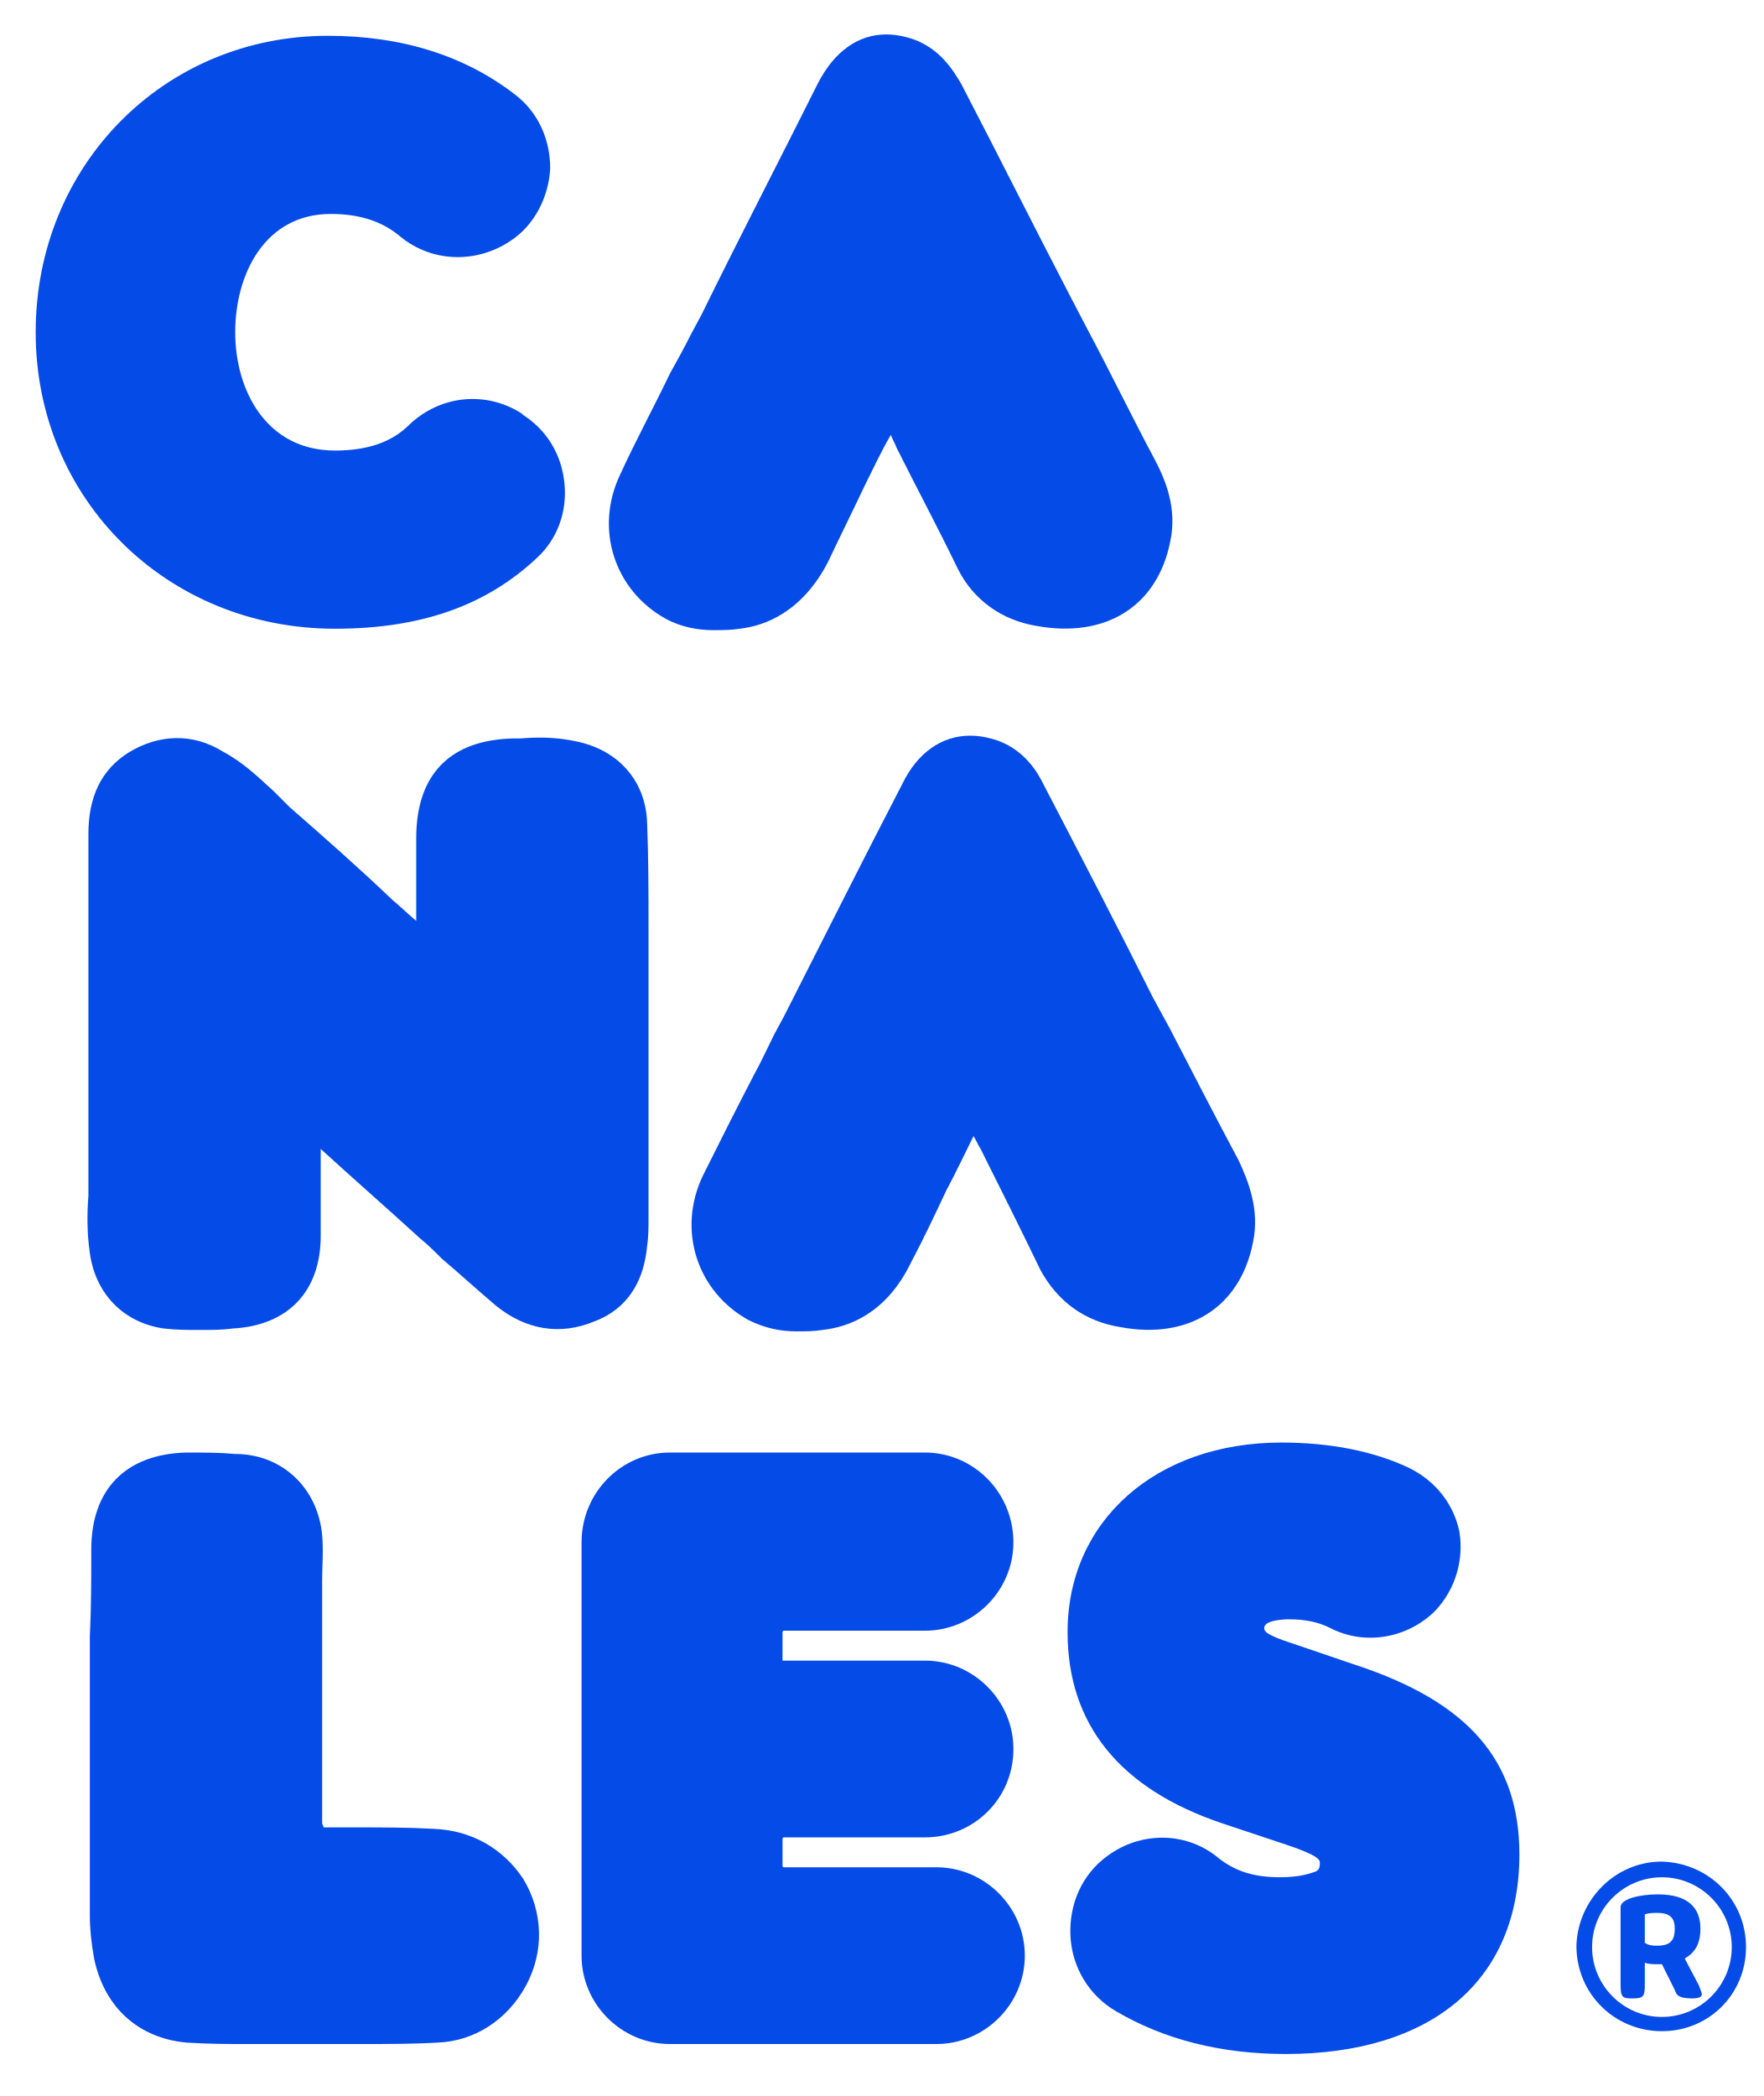
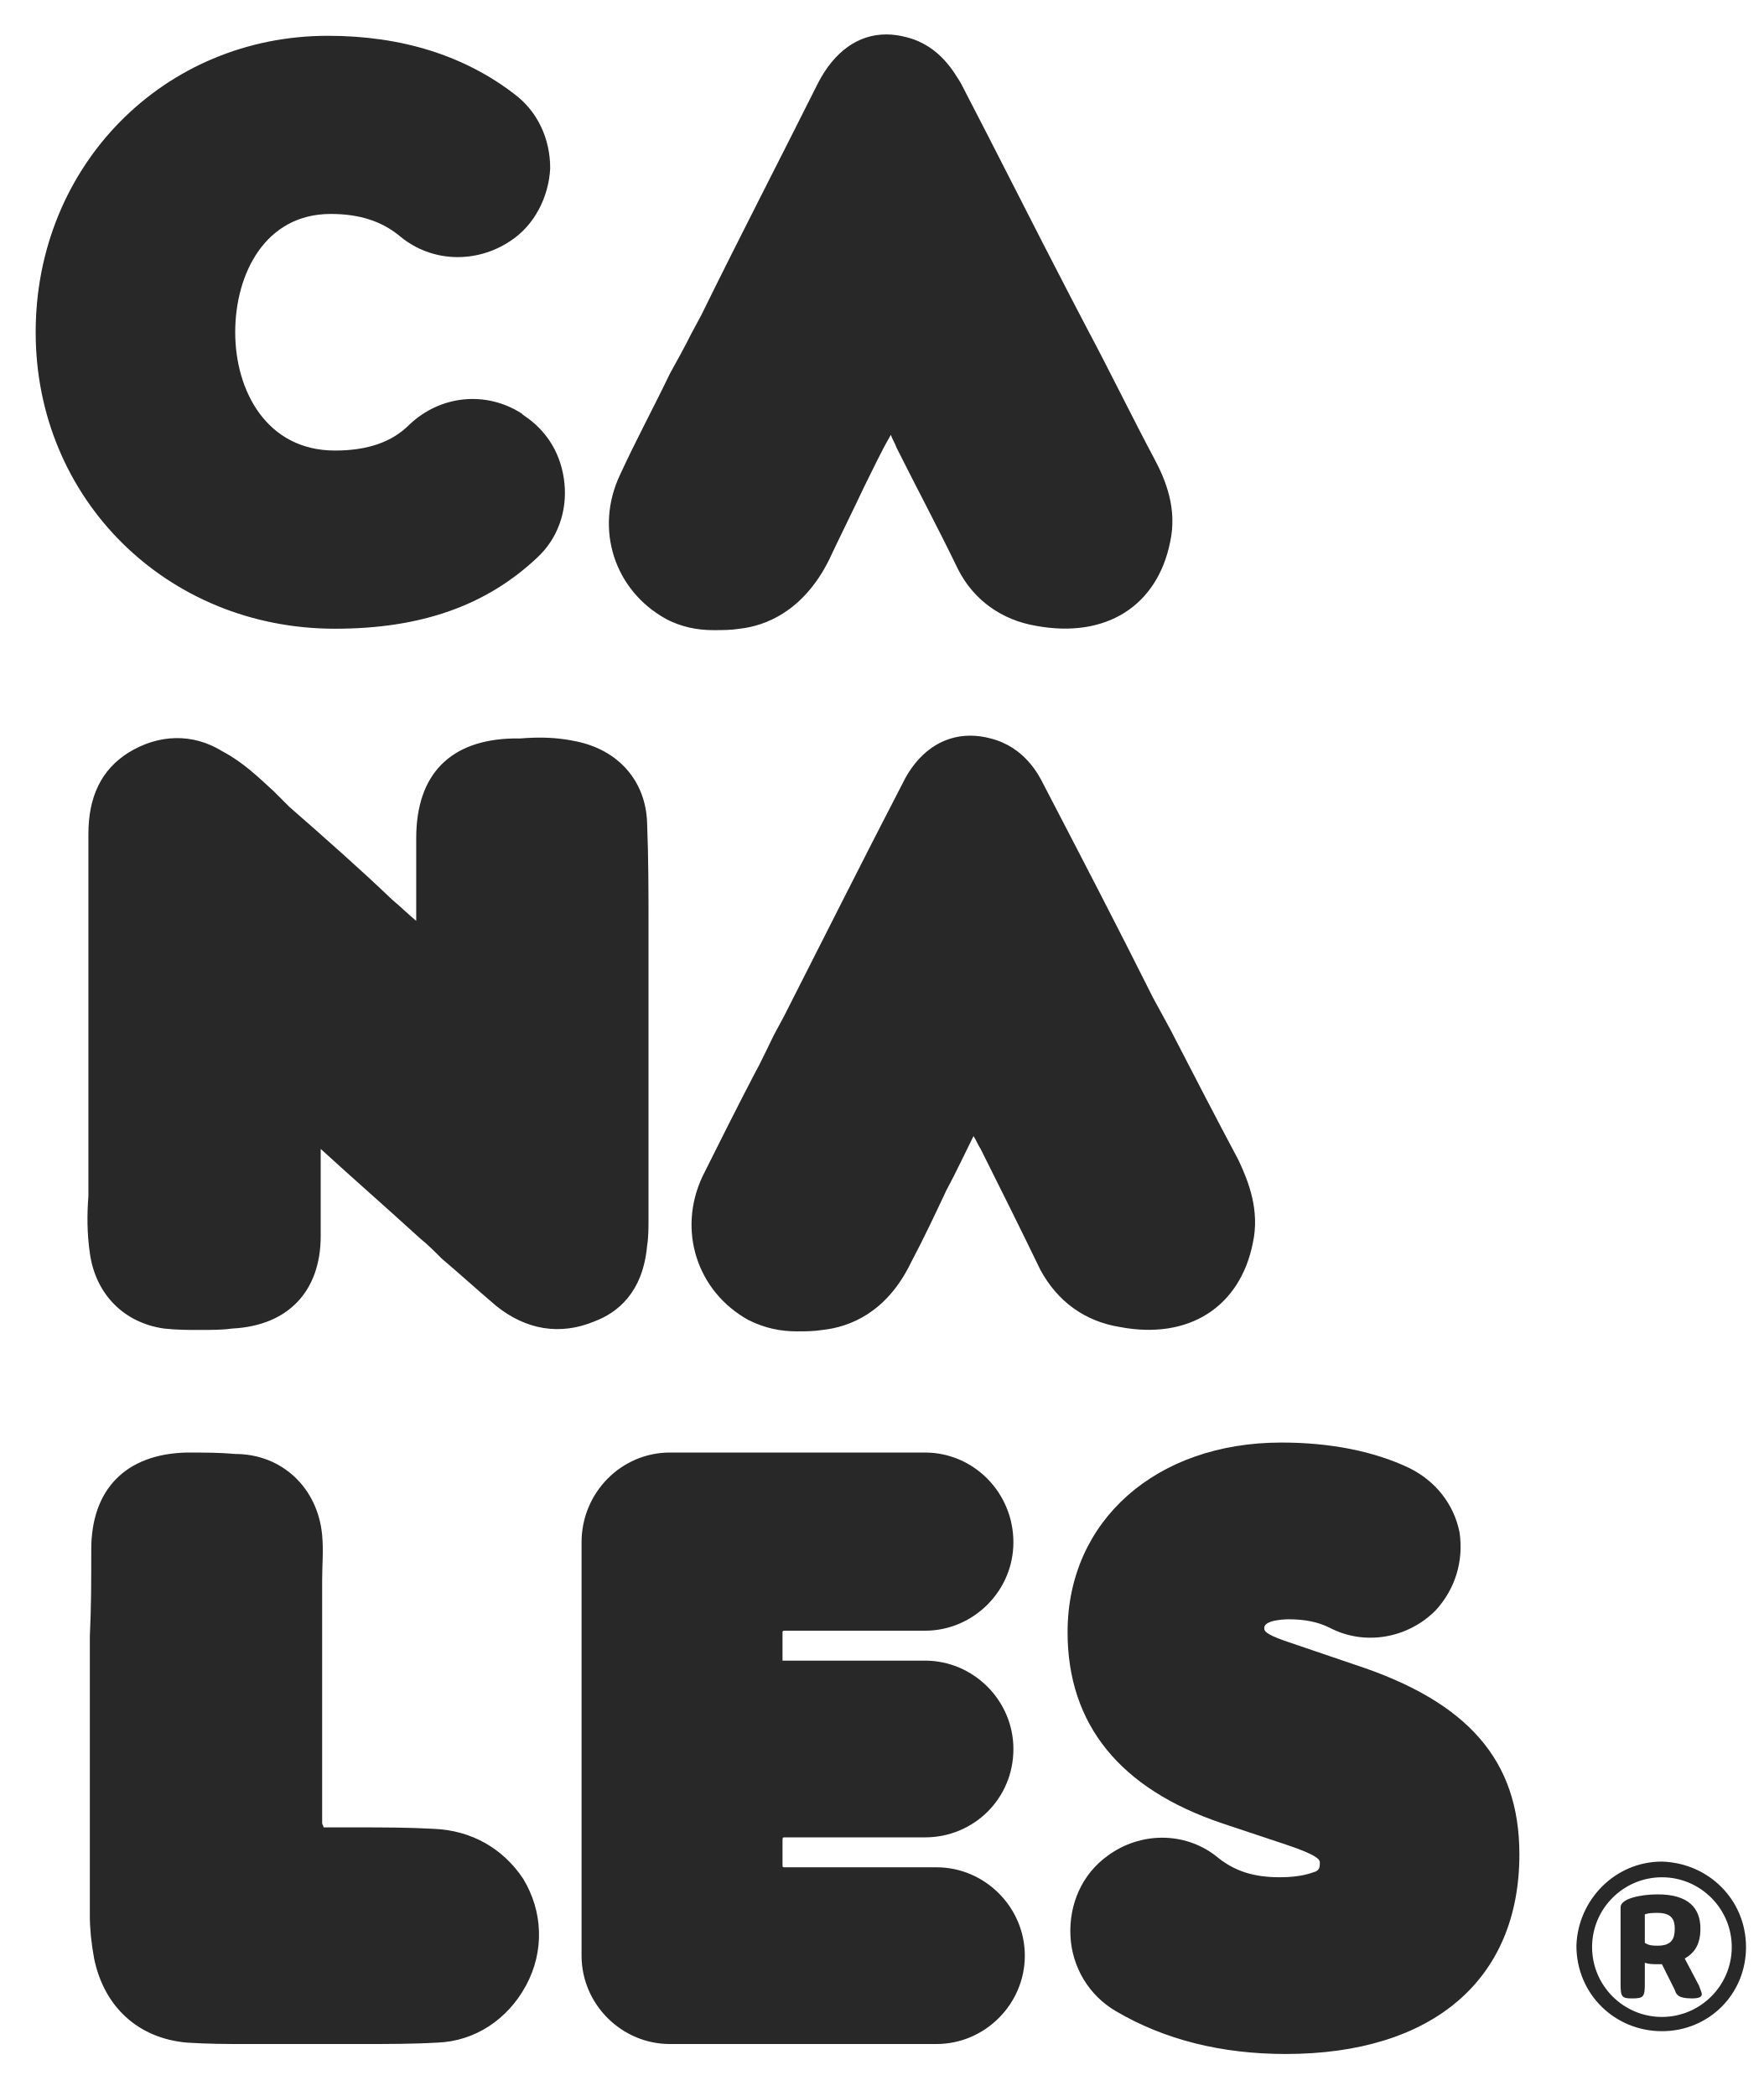
<svg xmlns="http://www.w3.org/2000/svg" version="1.1" id="Capa_1" x="0px" y="0px" viewBox="0 0 222.858 264.814" xml:space="preserve" width="222.858" height="264.814">
  <defs id="defs1">
    <pattern id="EMFhbasepattern" patternUnits="userSpaceOnUse" width="6" height="6" x="0" y="0" />
    <pattern id="EMFhbasepattern-7" patternUnits="userSpaceOnUse" width="6" height="6" x="0" y="0" />
  </defs>
  <style type="text/css" id="style1">
	.st0{fill:#00E5B5;}
</style>
-   <path id="path1" style="fill:#054be8;fill-opacity:1;fill-rule:nonzero;stroke:none;stroke-width:0.54" d="m 111.979,4.35 c -3.564,-0.002 -6.564,2.165 -8.612,6.115 -4.862,9.724 -9.904,19.448 -14.766,29.352 l -1.26,2.341 c -0.9,1.801 -1.801,3.421 -2.701,5.041 -1.981,4.142 -4.322,8.464 -6.303,12.786 -3.241,6.843 -0.72,14.586 5.763,18.187 1.981,1.08 4.142,1.44 5.942,1.44 1.261,0 2.34,7.02e-4 3.421,-0.179 3.241,-0.36 7.924,-2.162 11.165,-8.464 1.441,-3.061 3.061,-6.302 4.501,-9.363 1.08,-2.161 2.161,-4.502 3.422,-6.663 0.18,0.54 0.541,1.08 0.721,1.621 2.521,5.042 5.221,10.084 7.742,15.307 1.981,3.962 5.583,6.482 9.904,7.202 8.824,1.621 15.307,-2.521 16.927,-10.624 0.9,-4.142 -0.541,-7.743 -1.982,-10.445 -2.881,-5.402 -5.582,-10.984 -8.463,-16.386 l -2.161,-4.142 C 130.558,28.472 126.056,19.469 121.374,10.465 120.654,9.385 118.853,5.783 114.531,4.703 113.653,4.467 112.801,4.35 111.979,4.35 Z M 41.422,4.523 c -20.708,0 -36.915,16.387 -36.915,37.456 0,21.069 16.567,37.456 37.815,37.456 10.804,0 19.088,-2.882 25.571,-9.004 2.521,-2.341 3.781,-5.762 3.421,-9.363 -0.36,-3.601 -2.161,-6.663 -5.222,-8.643 L 65.911,52.242 C 61.409,49.361 55.648,49.901 51.686,53.682 c -2.161,2.161 -5.222,3.241 -9.364,3.241 -8.643,0 -12.605,-7.563 -12.605,-14.946 0,-7.383 3.782,-14.946 12.065,-14.946 3.601,0 6.483,0.9 8.824,2.88 3.962,3.241 9.544,3.421 13.865,0.54 3.061,-1.981 4.862,-5.582 5.042,-9.184 0,-3.782 -1.621,-7.202 -4.502,-9.363 C 58.709,7.044 50.786,4.523 41.422,4.523 Z M 122.587,92.945 c -3.603,-0.002 -6.694,2.165 -8.596,6.115 -5.042,9.724 -9.904,19.448 -14.946,29.352 l -1.261,2.341 c -0.9,1.801 -1.62,3.421 -2.521,5.041 -2.161,4.142 -4.322,8.464 -6.483,12.786 -3.241,6.843 -0.721,14.586 5.762,18.187 2.161,1.08 4.142,1.44 6.123,1.44 1.08,0 2.161,7.1e-4 3.241,-0.179 3.421,-0.36 8.103,-2.162 11.164,-8.464 1.621,-3.061 3.062,-6.122 4.502,-9.184 1.261,-2.341 2.341,-4.682 3.422,-6.842 0.36,0.54 0.54,1.08 0.9,1.621 2.521,5.042 5.042,10.084 7.563,15.307 2.161,3.962 5.582,6.482 10.084,7.202 8.643,1.621 15.126,-2.521 16.747,-10.624 0.9,-4.142 -0.54,-7.743 -1.8,-10.445 -2.881,-5.402 -5.762,-10.984 -8.643,-16.566 l -2.161,-3.962 c -4.502,-9.004 -9.184,-18.007 -13.866,-27.011 -0.54,-1.08 -2.34,-4.682 -6.662,-5.762 -0.878,-0.236 -1.738,-0.353 -2.569,-0.353 z M 67.386,93.203 c -0.563,0.017 -1.114,0.051 -1.654,0.096 h -0.901 c -7.923,0.18 -12.245,4.502 -12.245,12.605 v 5.762 4.682 c -1.08,-0.9 -1.98,-1.801 -3.061,-2.701 -4.142,-3.962 -8.644,-7.923 -12.965,-11.704 -0.72,-0.72 -1.261,-1.26 -1.982,-1.98 -1.981,-1.801 -3.782,-3.602 -6.483,-5.042 -3.782,-2.341 -8.103,-2.161 -11.885,0.18 -3.421,2.161 -5.041,5.582 -5.041,10.264 v 18.007 7.023 5.402 12.605 2.701 c -0.18,2.341 -0.181,4.682 0.179,7.203 0.72,5.222 4.322,8.823 9.364,9.544 1.621,0.18 3.062,0.18 4.502,0.18 1.441,0 2.881,-3.5e-4 4.141,-0.18 7.023,-0.36 11.164,-4.682 11.164,-11.704 v -10.985 c 4.142,3.782 8.464,7.563 12.605,11.345 0.9,0.72 1.801,1.62 2.701,2.521 2.341,1.981 4.501,3.962 6.842,5.942 3.782,3.061 8.103,3.782 12.425,1.982 2.881,-1.08 6.123,-3.602 6.663,-9.545 0.18,-1.08 0.18,-2.341 0.18,-3.601 v -32.773 -3.962 c 0,-4.322 -3.51e-4,-8.644 -0.18,-13.146 C 81.578,98.701 78.157,94.739 72.755,93.659 70.864,93.253 69.074,93.152 67.386,93.203 Z M 161.891,182.255 c -15.846,0 -27.011,9.904 -27.011,23.95 0,11.705 6.663,19.808 19.448,24.129 l 8.103,2.701 c 4.322,1.441 4.322,1.981 4.322,2.341 0,0.72 -0.18,0.9 -0.54,1.08 -0.54,0.18 -1.801,0.721 -4.502,0.721 -3.241,0 -5.762,-0.72 -8.103,-2.701 -3.962,-3.061 -9.544,-3.061 -13.686,0 -3.241,2.341 -4.862,6.122 -4.682,10.084 0.18,3.962 2.341,7.563 5.762,9.544 6.122,3.601 13.326,5.402 21.429,5.402 18.547,0 29.532,-9.363 29.532,-25.21 0,-11.885 -6.483,-19.268 -20.709,-23.95 l -9.003,-3.061 c -2.521,-0.9 -2.521,-1.261 -2.521,-1.621 0,-1.08 3.061,-1.08 3.061,-1.08 2.161,0 3.781,0.36 5.222,1.08 4.502,2.341 9.905,1.261 13.326,-2.161 2.521,-2.701 3.601,-6.303 3.061,-9.904 -0.72,-3.601 -3.061,-6.483 -6.302,-8.103 -4.502,-2.161 -10.084,-3.241 -16.207,-3.241 z m -138.296,1.261 c -7.743,0.18 -12.065,4.682 -12.065,12.245 0,3.782 -3.56e-4,7.383 -0.18,10.985 v 12.785 5.763 16.747 c 0,1.621 0.18,3.421 0.54,5.402 1.261,6.122 5.583,10.084 11.705,10.624 2.701,0.18 5.222,0.18 7.563,0.18 h 1.621 6.483 6.483 c 3.241,0 6.482,-3.5e-4 9.544,-0.18 4.682,-0.18 8.823,-2.882 11.164,-7.203 2.341,-4.322 2.161,-9.364 -0.36,-13.505 -2.521,-3.782 -6.483,-6.122 -11.345,-6.302 -3.241,-0.18 -6.483,-0.18 -9.724,-0.18 H 41.422 40.882 c 0,-0.18 -0.18,-0.36 -0.18,-0.54 v -28.991 -1.801 c 0,-1.801 0.18,-3.601 0,-5.582 -0.54,-5.942 -5.042,-10.264 -10.985,-10.264 -1.981,-0.18 -3.781,-0.18 -6.122,-0.18 z m 61.045,0 c -6.122,0 -11.165,5.042 -11.165,11.345 v 52.221 c 0,6.122 5.043,11.165 11.165,11.165 h 33.673 c 6.122,0 11.165,-5.043 11.165,-11.165 0,-6.122 -5.043,-11.164 -11.165,-11.164 H 99.045 c 0,0 -0.18,-3.5e-4 -0.18,-0.18 v -3.241 c 0,-0.18 3.52e-4,-0.36 0.18,-0.36 h 17.827 c 6.122,0 11.164,-4.862 11.164,-11.164 0,-6.122 -5.042,-11.165 -11.164,-11.165 H 99.045 98.864 v -0.179 -3.422 c 0,-0.18 0.18,-0.18 0.18,-0.18 h 17.827 c 6.122,0 11.164,-5.042 11.164,-11.164 0,-6.303 -5.042,-11.345 -11.164,-11.345 z m 125.331,51.681 c -5.942,0 -10.624,4.863 -10.804,10.625 0,6.122 4.862,10.804 10.804,10.804 5.942,0 10.624,-4.683 10.624,-10.625 0,-5.942 -4.682,-10.624 -10.624,-10.804 z m 0,1.982 c 4.862,0 8.823,3.961 8.823,8.823 0,4.862 -3.961,8.824 -8.823,8.824 -4.862,0 -8.824,-3.962 -8.824,-8.824 0,-4.862 3.962,-8.823 8.824,-8.823 z m -0.54,2.161 c -2.161,0 -4.683,0.54 -4.683,1.621 v 4.501 5.223 c 0,1.621 0.181,1.8 1.441,1.8 1.441,0 1.621,-0.179 1.621,-1.8 v -2.701 c 0.54,0.18 1.08,0.179 1.621,0.179 h 0.54 l 1.621,3.241 c 0.18,0.54 0.36,1.08 2.161,1.08 0.9,0 1.26,-0.18 1.26,-0.54 0,-0.18 -0.18,-0.54 -0.36,-1.08 l -1.801,-3.421 c 1.26,-0.72 1.982,-1.801 1.982,-3.782 0,-2.521 -1.441,-4.322 -5.402,-4.322 z m 0,2.34 c 1.801,0 2.161,0.901 2.161,1.982 0,1.261 -0.36,2.161 -2.161,2.161 -0.54,0 -1.08,-5.4e-4 -1.621,-0.361 v -3.601 c 0.54,-0.18 1.08,-0.18 1.621,-0.18 z" />
+   <path id="path1" style="fill:#282828;fill-opacity:1;fill-rule:nonzero;stroke:none;stroke-width:0.54" d="m 111.979,4.35 c -3.564,-0.002 -6.564,2.165 -8.612,6.115 -4.862,9.724 -9.904,19.448 -14.766,29.352 l -1.26,2.341 c -0.9,1.801 -1.801,3.421 -2.701,5.041 -1.981,4.142 -4.322,8.464 -6.303,12.786 -3.241,6.843 -0.72,14.586 5.763,18.187 1.981,1.08 4.142,1.44 5.942,1.44 1.261,0 2.34,7.02e-4 3.421,-0.179 3.241,-0.36 7.924,-2.162 11.165,-8.464 1.441,-3.061 3.061,-6.302 4.501,-9.363 1.08,-2.161 2.161,-4.502 3.422,-6.663 0.18,0.54 0.541,1.08 0.721,1.621 2.521,5.042 5.221,10.084 7.742,15.307 1.981,3.962 5.583,6.482 9.904,7.202 8.824,1.621 15.307,-2.521 16.927,-10.624 0.9,-4.142 -0.541,-7.743 -1.982,-10.445 -2.881,-5.402 -5.582,-10.984 -8.463,-16.386 l -2.161,-4.142 C 130.558,28.472 126.056,19.469 121.374,10.465 120.654,9.385 118.853,5.783 114.531,4.703 113.653,4.467 112.801,4.35 111.979,4.35 Z M 41.422,4.523 c -20.708,0 -36.915,16.387 -36.915,37.456 0,21.069 16.567,37.456 37.815,37.456 10.804,0 19.088,-2.882 25.571,-9.004 2.521,-2.341 3.781,-5.762 3.421,-9.363 -0.36,-3.601 -2.161,-6.663 -5.222,-8.643 L 65.911,52.242 C 61.409,49.361 55.648,49.901 51.686,53.682 c -2.161,2.161 -5.222,3.241 -9.364,3.241 -8.643,0 -12.605,-7.563 -12.605,-14.946 0,-7.383 3.782,-14.946 12.065,-14.946 3.601,0 6.483,0.9 8.824,2.88 3.962,3.241 9.544,3.421 13.865,0.54 3.061,-1.981 4.862,-5.582 5.042,-9.184 0,-3.782 -1.621,-7.202 -4.502,-9.363 C 58.709,7.044 50.786,4.523 41.422,4.523 Z M 122.587,92.945 c -3.603,-0.002 -6.694,2.165 -8.596,6.115 -5.042,9.724 -9.904,19.448 -14.946,29.352 l -1.261,2.341 c -0.9,1.801 -1.62,3.421 -2.521,5.041 -2.161,4.142 -4.322,8.464 -6.483,12.786 -3.241,6.843 -0.721,14.586 5.762,18.187 2.161,1.08 4.142,1.44 6.123,1.44 1.08,0 2.161,7.1e-4 3.241,-0.179 3.421,-0.36 8.103,-2.162 11.164,-8.464 1.621,-3.061 3.062,-6.122 4.502,-9.184 1.261,-2.341 2.341,-4.682 3.422,-6.842 0.36,0.54 0.54,1.08 0.9,1.621 2.521,5.042 5.042,10.084 7.563,15.307 2.161,3.962 5.582,6.482 10.084,7.202 8.643,1.621 15.126,-2.521 16.747,-10.624 0.9,-4.142 -0.54,-7.743 -1.8,-10.445 -2.881,-5.402 -5.762,-10.984 -8.643,-16.566 l -2.161,-3.962 c -4.502,-9.004 -9.184,-18.007 -13.866,-27.011 -0.54,-1.08 -2.34,-4.682 -6.662,-5.762 -0.878,-0.236 -1.738,-0.353 -2.569,-0.353 z M 67.386,93.203 c -0.563,0.017 -1.114,0.051 -1.654,0.096 h -0.901 c -7.923,0.18 -12.245,4.502 -12.245,12.605 v 5.762 4.682 c -1.08,-0.9 -1.98,-1.801 -3.061,-2.701 -4.142,-3.962 -8.644,-7.923 -12.965,-11.704 -0.72,-0.72 -1.261,-1.26 -1.982,-1.98 -1.981,-1.801 -3.782,-3.602 -6.483,-5.042 -3.782,-2.341 -8.103,-2.161 -11.885,0.18 -3.421,2.161 -5.041,5.582 -5.041,10.264 v 18.007 7.023 5.402 12.605 2.701 c -0.18,2.341 -0.181,4.682 0.179,7.203 0.72,5.222 4.322,8.823 9.364,9.544 1.621,0.18 3.062,0.18 4.502,0.18 1.441,0 2.881,-3.5e-4 4.141,-0.18 7.023,-0.36 11.164,-4.682 11.164,-11.704 v -10.985 c 4.142,3.782 8.464,7.563 12.605,11.345 0.9,0.72 1.801,1.62 2.701,2.521 2.341,1.981 4.501,3.962 6.842,5.942 3.782,3.061 8.103,3.782 12.425,1.982 2.881,-1.08 6.123,-3.602 6.663,-9.545 0.18,-1.08 0.18,-2.341 0.18,-3.601 v -32.773 -3.962 c 0,-4.322 -3.51e-4,-8.644 -0.18,-13.146 C 81.578,98.701 78.157,94.739 72.755,93.659 70.864,93.253 69.074,93.152 67.386,93.203 Z M 161.891,182.255 c -15.846,0 -27.011,9.904 -27.011,23.95 0,11.705 6.663,19.808 19.448,24.129 l 8.103,2.701 c 4.322,1.441 4.322,1.981 4.322,2.341 0,0.72 -0.18,0.9 -0.54,1.08 -0.54,0.18 -1.801,0.721 -4.502,0.721 -3.241,0 -5.762,-0.72 -8.103,-2.701 -3.962,-3.061 -9.544,-3.061 -13.686,0 -3.241,2.341 -4.862,6.122 -4.682,10.084 0.18,3.962 2.341,7.563 5.762,9.544 6.122,3.601 13.326,5.402 21.429,5.402 18.547,0 29.532,-9.363 29.532,-25.21 0,-11.885 -6.483,-19.268 -20.709,-23.95 l -9.003,-3.061 c -2.521,-0.9 -2.521,-1.261 -2.521,-1.621 0,-1.08 3.061,-1.08 3.061,-1.08 2.161,0 3.781,0.36 5.222,1.08 4.502,2.341 9.905,1.261 13.326,-2.161 2.521,-2.701 3.601,-6.303 3.061,-9.904 -0.72,-3.601 -3.061,-6.483 -6.302,-8.103 -4.502,-2.161 -10.084,-3.241 -16.207,-3.241 z m -138.296,1.261 c -7.743,0.18 -12.065,4.682 -12.065,12.245 0,3.782 -3.56e-4,7.383 -0.18,10.985 v 12.785 5.763 16.747 c 0,1.621 0.18,3.421 0.54,5.402 1.261,6.122 5.583,10.084 11.705,10.624 2.701,0.18 5.222,0.18 7.563,0.18 h 1.621 6.483 6.483 c 3.241,0 6.482,-3.5e-4 9.544,-0.18 4.682,-0.18 8.823,-2.882 11.164,-7.203 2.341,-4.322 2.161,-9.364 -0.36,-13.505 -2.521,-3.782 -6.483,-6.122 -11.345,-6.302 -3.241,-0.18 -6.483,-0.18 -9.724,-0.18 H 41.422 40.882 c 0,-0.18 -0.18,-0.36 -0.18,-0.54 v -28.991 -1.801 c 0,-1.801 0.18,-3.601 0,-5.582 -0.54,-5.942 -5.042,-10.264 -10.985,-10.264 -1.981,-0.18 -3.781,-0.18 -6.122,-0.18 z m 61.045,0 c -6.122,0 -11.165,5.042 -11.165,11.345 v 52.221 c 0,6.122 5.043,11.165 11.165,11.165 h 33.673 c 6.122,0 11.165,-5.043 11.165,-11.165 0,-6.122 -5.043,-11.164 -11.165,-11.164 H 99.045 c 0,0 -0.18,-3.5e-4 -0.18,-0.18 v -3.241 c 0,-0.18 3.52e-4,-0.36 0.18,-0.36 h 17.827 c 6.122,0 11.164,-4.862 11.164,-11.164 0,-6.122 -5.042,-11.165 -11.164,-11.165 H 99.045 98.864 v -0.179 -3.422 c 0,-0.18 0.18,-0.18 0.18,-0.18 h 17.827 c 6.122,0 11.164,-5.042 11.164,-11.164 0,-6.303 -5.042,-11.345 -11.164,-11.345 z m 125.331,51.681 c -5.942,0 -10.624,4.863 -10.804,10.625 0,6.122 4.862,10.804 10.804,10.804 5.942,0 10.624,-4.683 10.624,-10.625 0,-5.942 -4.682,-10.624 -10.624,-10.804 z m 0,1.982 c 4.862,0 8.823,3.961 8.823,8.823 0,4.862 -3.961,8.824 -8.823,8.824 -4.862,0 -8.824,-3.962 -8.824,-8.824 0,-4.862 3.962,-8.823 8.824,-8.823 z m -0.54,2.161 c -2.161,0 -4.683,0.54 -4.683,1.621 v 4.501 5.223 c 0,1.621 0.181,1.8 1.441,1.8 1.441,0 1.621,-0.179 1.621,-1.8 v -2.701 c 0.54,0.18 1.08,0.179 1.621,0.179 h 0.54 l 1.621,3.241 c 0.18,0.54 0.36,1.08 2.161,1.08 0.9,0 1.26,-0.18 1.26,-0.54 0,-0.18 -0.18,-0.54 -0.36,-1.08 l -1.801,-3.421 c 1.26,-0.72 1.982,-1.801 1.982,-3.782 0,-2.521 -1.441,-4.322 -5.402,-4.322 z m 0,2.34 c 1.801,0 2.161,0.901 2.161,1.982 0,1.261 -0.36,2.161 -2.161,2.161 -0.54,0 -1.08,-5.4e-4 -1.621,-0.361 v -3.601 c 0.54,-0.18 1.08,-0.18 1.621,-0.18 z" />
</svg>
